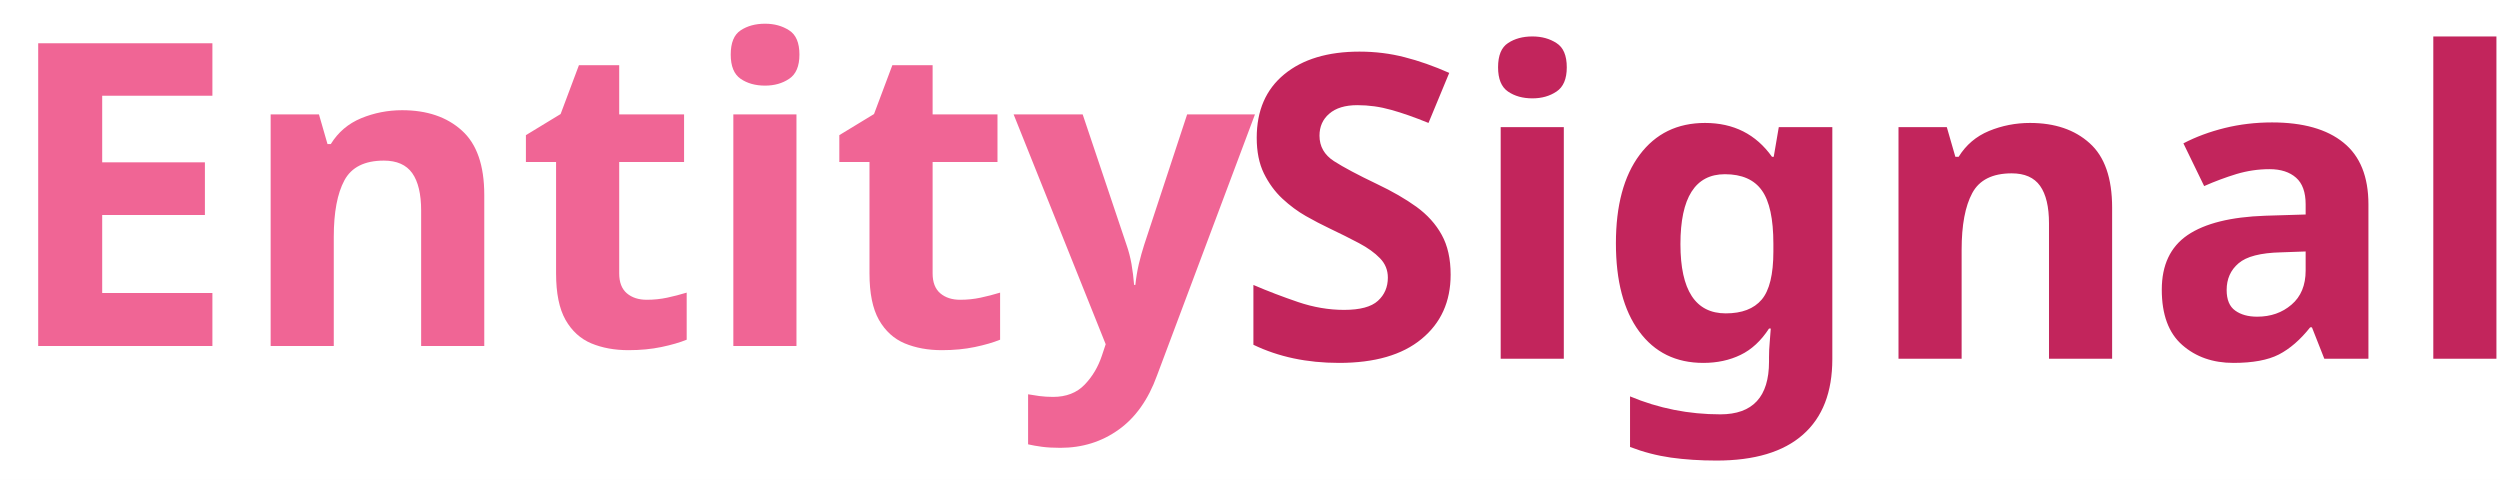
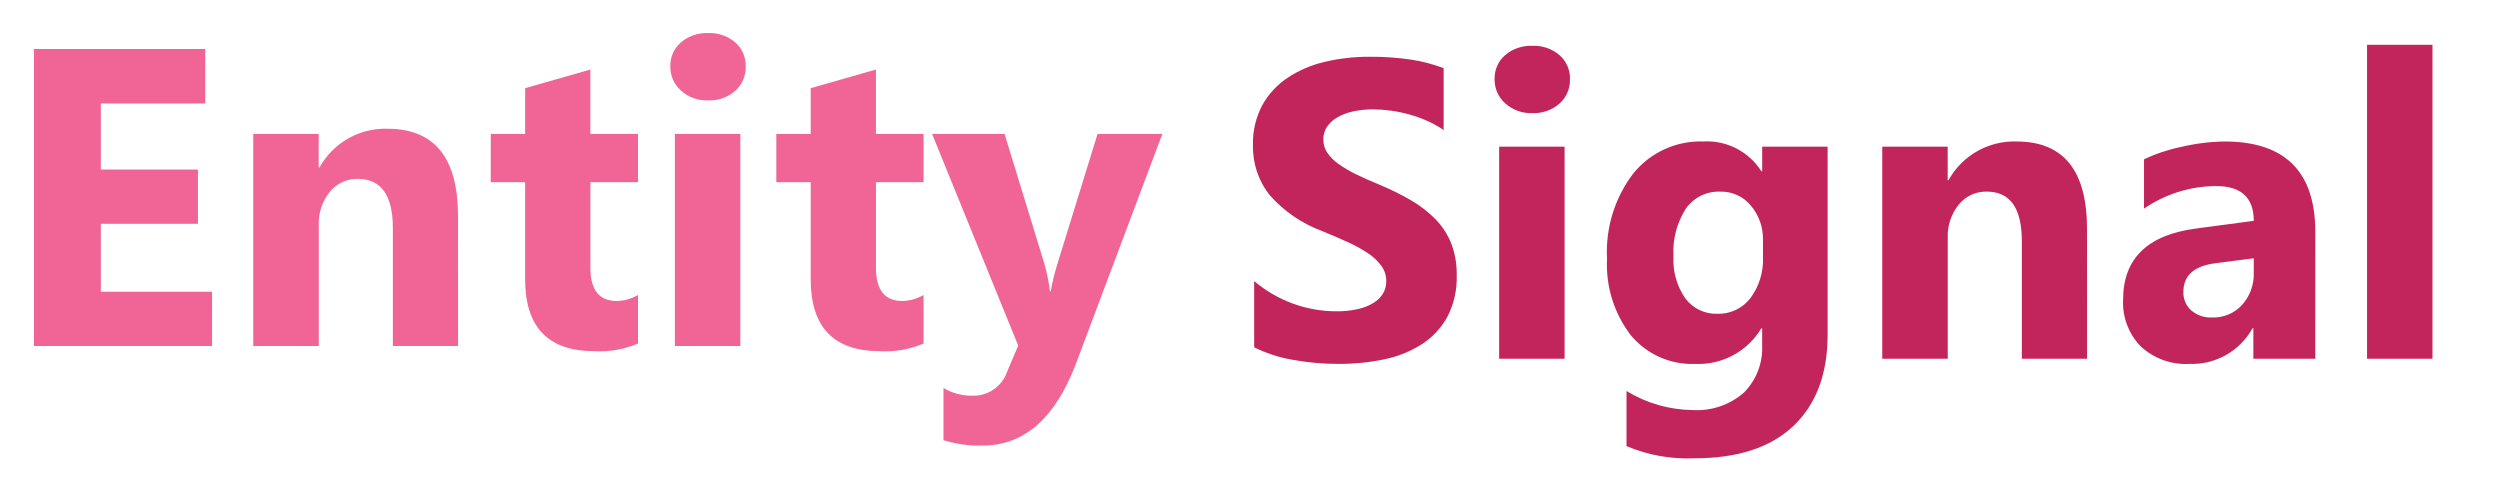
<svg xmlns="http://www.w3.org/2000/svg" width="224" height="43" viewBox="0 0 224 43">
  <defs>
    <clipPath id="clip-LogoSmall_1">
      <rect width="224" height="43" />
    </clipPath>
  </defs>
  <g id="LogoSmall_1" data-name="LogoSmall – 1" clip-path="url(#clip-LogoSmall_1)">
    <rect width="224" height="43" fill="#fff" />
-     <text id="Signal" transform="translate(110.555 32.141)" fill="#c2255c" font-size="38" font-family="SegoeUI-Bold, Segoe UI" font-weight="700">
-       <tspan x="0" y="0">Signal</tspan>
-     </text>
-     <text id="Entity" transform="translate(0 31)" fill="#f06595" font-size="38" font-family="SegoeUI-Bold, Segoe UI" font-weight="700">
-       <tspan x="0" y="0">Entity</tspan>
-     </text>
+     <path id="Path_16" data-name="Path 16" d="M1.818-1.021V-6.958A11.409,11.409,0,0,0,5.325-4.926a11.272,11.272,0,0,0,3.822.677,8.476,8.476,0,0,0,1.976-.2,4.629,4.629,0,0,0,1.41-.566,2.468,2.468,0,0,0,.844-.854,2.13,2.13,0,0,0,.278-1.067,2.306,2.306,0,0,0-.445-1.392A4.792,4.792,0,0,0,12-9.463a12.7,12.7,0,0,0-1.828-1q-1.058-.482-2.282-.983a11.648,11.648,0,0,1-4.648-3.173,6.927,6.927,0,0,1-1.531-4.527,7.211,7.211,0,0,1,.835-3.572,7.091,7.091,0,0,1,2.273-2.458A10.192,10.192,0,0,1,8.146-26.6a17.114,17.114,0,0,1,4.008-.455,24.106,24.106,0,0,1,3.683.25,14.485,14.485,0,0,1,2.959.77v5.548a8.949,8.949,0,0,0-1.457-.816,11.54,11.54,0,0,0-1.624-.584,12.384,12.384,0,0,0-1.661-.343,11.753,11.753,0,0,0-1.568-.111,8.176,8.176,0,0,0-1.855.195,4.759,4.759,0,0,0-1.41.547,2.723,2.723,0,0,0-.891.844,2,2,0,0,0-.315,1.1,2.109,2.109,0,0,0,.353,1.2,4.044,4.044,0,0,0,1,1,10.633,10.633,0,0,0,1.577.928q.928.455,2.1.937a23.363,23.363,0,0,1,2.867,1.419,10.191,10.191,0,0,1,2.18,1.7,6.614,6.614,0,0,1,1.392,2.162,7.638,7.638,0,0,1,.482,2.83,7.579,7.579,0,0,1-.844,3.739A6.854,6.854,0,0,1,16.829-1.29,9.937,9.937,0,0,1,13.461.056,19.463,19.463,0,0,1,9.407.464,22.543,22.543,0,0,1,5.242.093,12.575,12.575,0,0,1,1.818-1.021ZM26.737-22.006a3.425,3.425,0,0,1-2.431-.881,2.84,2.84,0,0,1-.946-2.162,2.739,2.739,0,0,1,.946-2.152,3.538,3.538,0,0,1,2.431-.835,3.53,3.53,0,0,1,2.44.835,2.751,2.751,0,0,1,.937,2.152,2.828,2.828,0,0,1-.937,2.189A3.483,3.483,0,0,1,26.737-22.006ZM29.632,0H23.769V-19h5.863ZM53.2-2.171q0,5.288-3.062,8.192t-8.869,2.9A14.058,14.058,0,0,1,35.18,7.83V2.895A11.655,11.655,0,0,0,41.1,4.6a6.375,6.375,0,0,0,4.6-1.568,5.626,5.626,0,0,0,1.633-4.258v-1.5h-.074A6.548,6.548,0,0,1,41.34.464,7.119,7.119,0,0,1,35.569-2.1a10.384,10.384,0,0,1-2.134-6.865,11.566,11.566,0,0,1,2.375-7.663,7.754,7.754,0,0,1,6.253-2.839,5.77,5.77,0,0,1,5.2,2.672h.074V-19H53.2ZM47.407-9.129v-1.5A4.618,4.618,0,0,0,46.34-13.7a3.451,3.451,0,0,0-2.774-1.271A3.586,3.586,0,0,0,40.5-13.452a7.155,7.155,0,0,0-1.113,4.286,6.039,6.039,0,0,0,1.058,3.757,3.447,3.447,0,0,0,2.895,1.382,3.588,3.588,0,0,0,2.941-1.4A5.744,5.744,0,0,0,47.407-9.129ZM76.445,0H70.6V-10.558q0-4.416-3.154-4.416a3.13,3.13,0,0,0-2.5,1.169,4.453,4.453,0,0,0-.983,2.969V0H58.095V-19h5.863v3.006h.074a6.719,6.719,0,0,1,6.1-3.47q6.309,0,6.309,7.83ZM96.893,0H91.345V-2.728h-.074A6.192,6.192,0,0,1,85.611.464,5.92,5.92,0,0,1,81.26-1.1a5.618,5.618,0,0,1-1.586-4.184q0-5.529,6.55-6.383l5.158-.687q0-3.117-3.377-3.117a11.527,11.527,0,0,0-6.457,2.022v-4.416A14.526,14.526,0,0,1,84.9-18.981a17.605,17.605,0,0,1,3.869-.482q8.127,0,8.127,8.108ZM91.382-7.719V-9l-3.451.445q-2.857.371-2.857,2.579a2.131,2.131,0,0,0,.7,1.642,2.674,2.674,0,0,0,1.883.64,3.471,3.471,0,0,0,2.69-1.141A4.122,4.122,0,0,0,91.382-7.719ZM107.395,0h-5.863V-28.129h5.863Z" transform="translate(110.555 32.141)" fill="#c2255c" />
+     <path id="Path_15" data-name="Path 15" d="M19,0H3.043V-26.607H18.388v4.88H9.036v5.919h8.7v4.861h-8.7v6.086H19ZM41.043,0H35.2V-10.558q0-4.416-3.154-4.416a3.13,3.13,0,0,0-2.5,1.169,4.453,4.453,0,0,0-.983,2.969V0H22.692V-19h5.863v3.006h.074a6.719,6.719,0,0,1,6.1-3.47q6.309,0,6.309,7.83ZM57.167-.223a8.666,8.666,0,0,1-3.915.687q-6.2,0-6.2-6.438v-8.7h-3.08V-19h3.08v-4.1l5.845-1.67V-19h4.268v4.323H52.9V-7q0,2.969,2.356,2.969a3.973,3.973,0,0,0,1.911-.538Zm6.271-21.783a3.425,3.425,0,0,1-2.431-.881,2.84,2.84,0,0,1-.946-2.162,2.739,2.739,0,0,1,.946-2.152,3.538,3.538,0,0,1,2.431-.835,3.53,3.53,0,0,1,2.44.835,2.751,2.751,0,0,1,.937,2.152,2.828,2.828,0,0,1-.937,2.189A3.483,3.483,0,0,1,63.438-22.006ZM66.333,0H60.47V-19h5.863ZM82.754-.223a8.666,8.666,0,0,1-3.915.687q-6.2,0-6.2-6.438v-8.7h-3.08V-19h3.08v-4.1l5.845-1.67V-19h4.268v4.323H78.486V-7q0,2.969,2.356,2.969a3.973,3.973,0,0,0,1.911-.538ZM104.147-19,96.429,1.521q-2.783,7.4-8.387,7.4a10.745,10.745,0,0,1-3.507-.482V3.767a4.931,4.931,0,0,0,2.542.687,3.176,3.176,0,0,0,3.154-2.134l1-2.356L83.515-19h6.494L93.553-7.44a15.021,15.021,0,0,1,.52,2.542h.074a17.724,17.724,0,0,1,.612-2.5L98.34-19Z" transform="translate(0 31)" fill="#f06595" />
  </g>
</svg>
